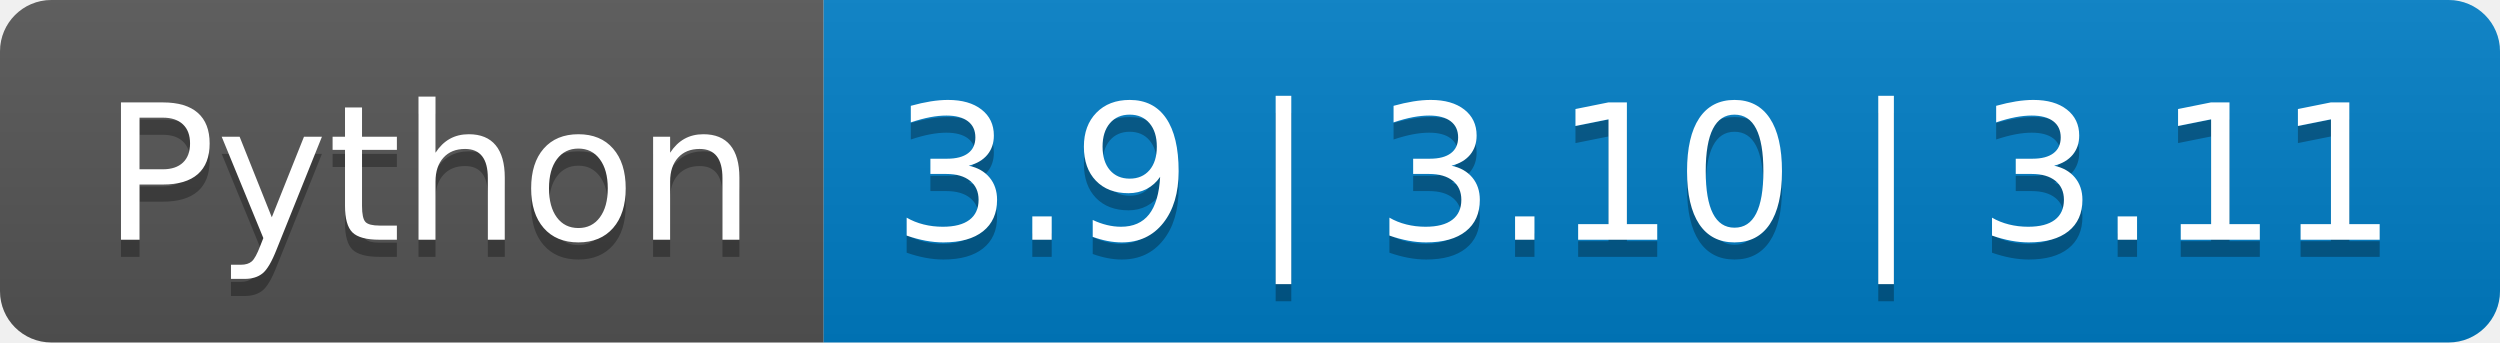
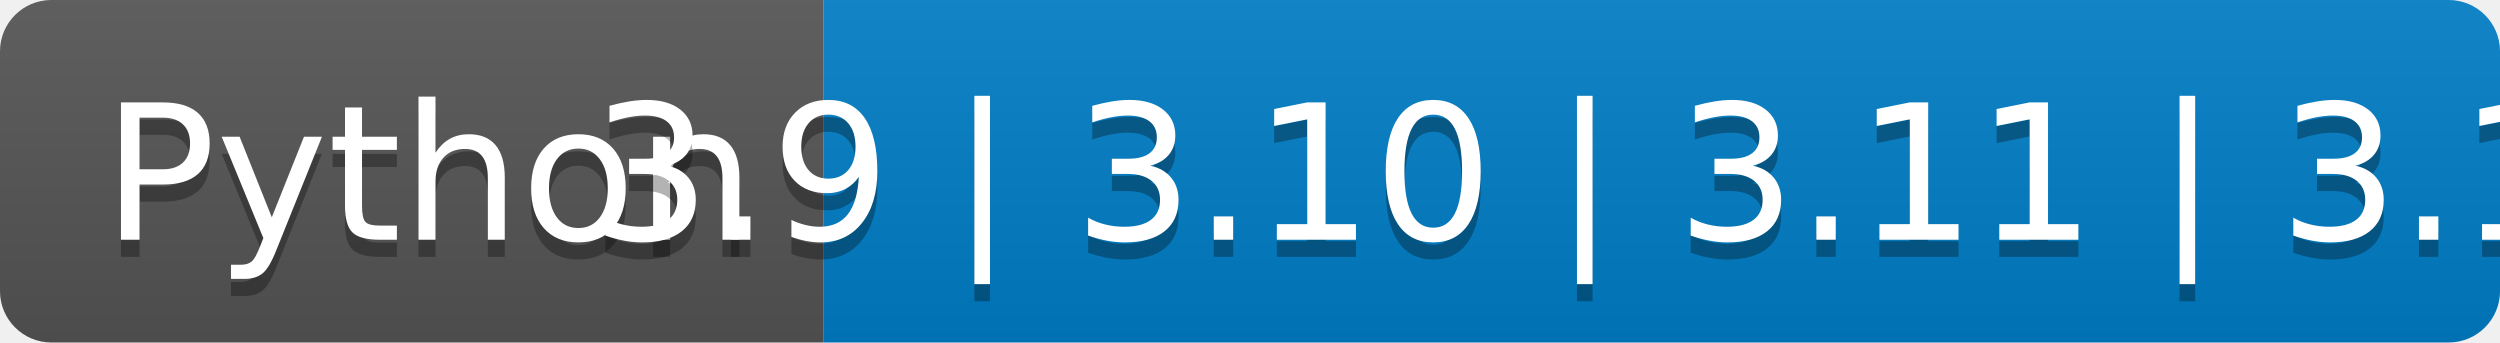
<svg xmlns="http://www.w3.org/2000/svg" width="146.0" height="20">
  <linearGradient id="smooth" x2="0" y2="100%">
    <stop offset="0" stop-color="#bbb" stop-opacity=".1" />
    <stop offset="1" stop-opacity=".1" />
  </linearGradient>
  <clipPath id="round">
    <rect width="146.0" height="20" rx="3" fill="#fff" />
  </clipPath>
  <g clip-path="url(#round)">
    <rect width="48.1" height="20" fill="#555" />
    <rect x="48.1" width="97.9" height="20" fill="#007ec6" />
    <rect width="146.0" height="20" fill="url(#smooth)" />
  </g>
  <g fill="#fff" text-anchor="middle" font-family="DejaVu Sans,Verdana,Geneva,sans-serif" font-size="110">
    <text x="250.5" y="150" fill="#010101" fill-opacity=".3" transform="scale(0.1)" textLength="381.0" lengthAdjust="spacing">Python</text>
    <text x="250.5" y="140" transform="scale(0.1)" textLength="381.0" lengthAdjust="spacing">Python</text>
-     <text x="960.5" y="150" fill="#010101" fill-opacity=".3" transform="scale(0.1)" textLength="879.0" lengthAdjust="spacing">3.9 | 3.10 | 3.11</text>
-     <text x="960.5" y="140" transform="scale(0.1)" textLength="879.0" lengthAdjust="spacing">3.9 | 3.10 | 3.11</text>
+     <text x="960.5" y="150" fill="#010101" fill-opacity=".3" transform="scale(0.1)" textLength="879.0" lengthAdjust="spacing">3.9 | 3.10 | 3.11 | 3.12</text>
+     <text x="960.5" y="140" transform="scale(0.1)" textLength="879.0" lengthAdjust="spacing">3.9 | 3.10 | 3.11 | 3.12</text>
  </g>
</svg>
